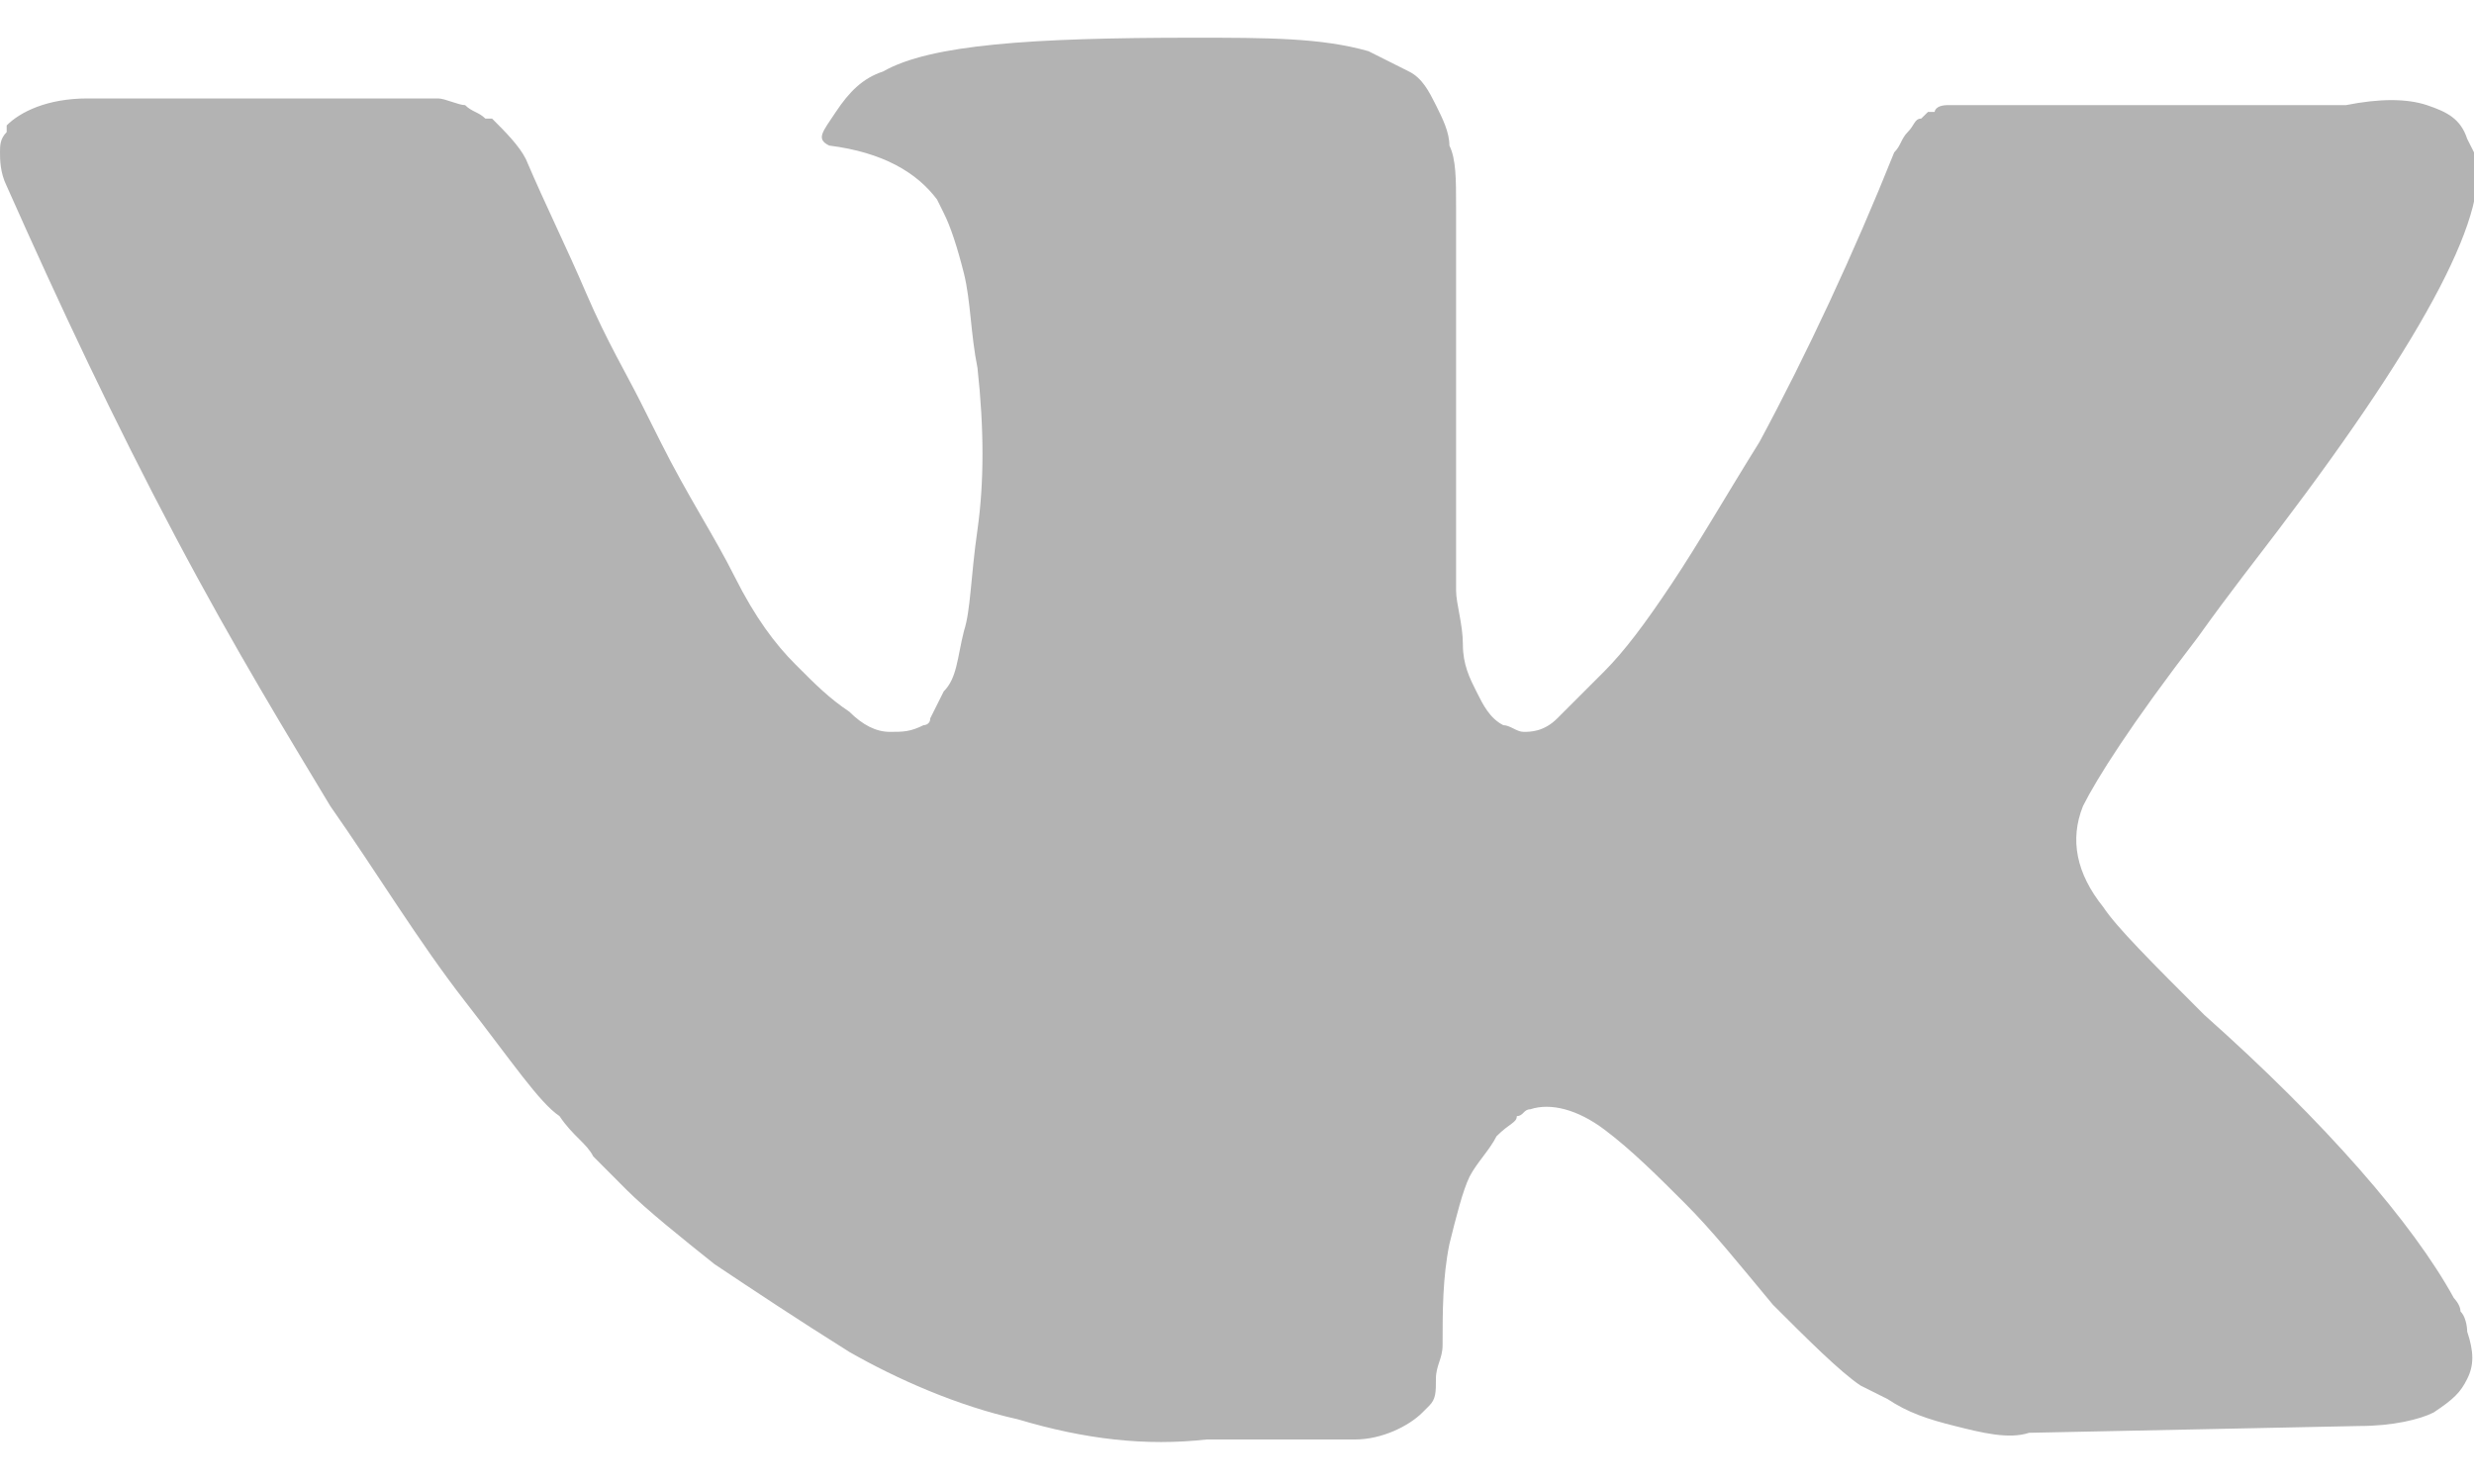
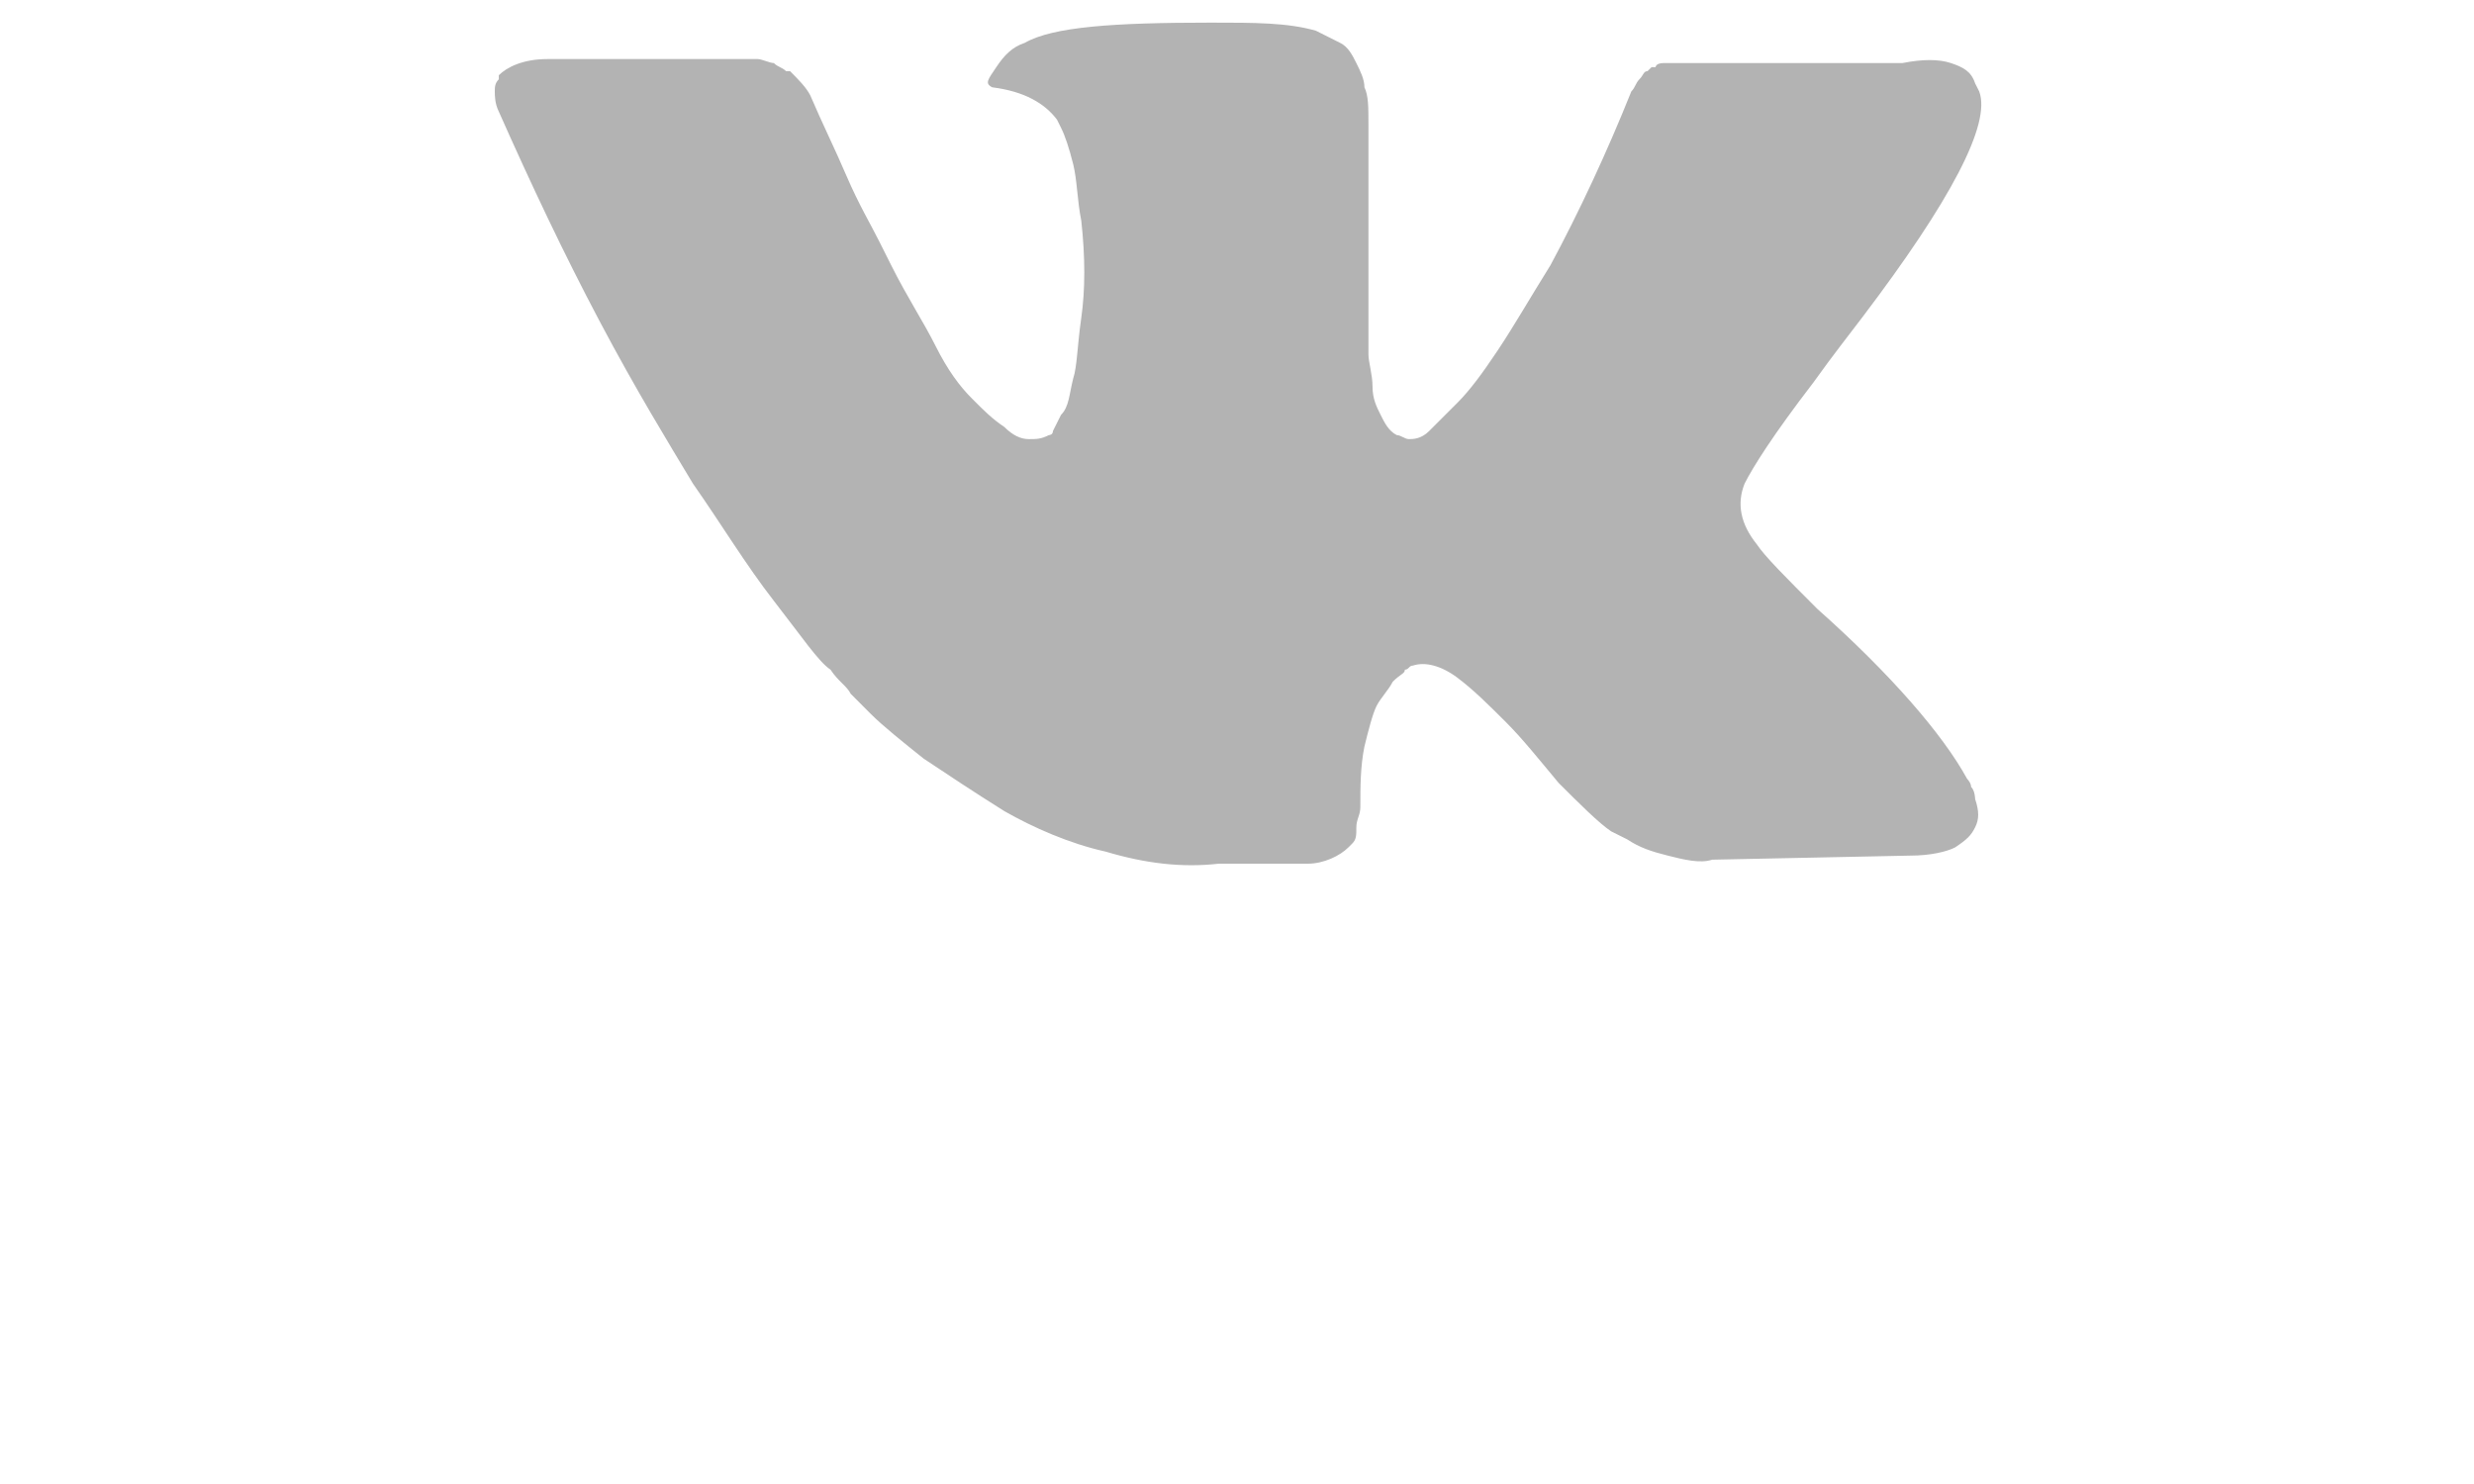
- <svg xmlns="http://www.w3.org/2000/svg" width="20" height="12" viewBox="0 0 20 12" fill="none">
+ <svg xmlns="http://www.w3.org/2000/svg" width="20" height="12" viewBox="0 0 20 20" fill="none">
  <path d="M19.891 10.605C19.891 10.55 19.837 10.496 19.837 10.496C19.509 9.896 18.801 9.079 17.82 8.207C17.384 7.771 17.112 7.499 17.003 7.335C16.785 7.063 16.73 6.79 16.839 6.518C16.948 6.3 17.221 5.864 17.766 5.155C18.038 4.774 18.256 4.501 18.42 4.283C19.619 2.703 20.163 1.668 20 1.232L19.945 1.123C19.891 0.959 19.782 0.905 19.619 0.85C19.455 0.796 19.237 0.796 18.965 0.85H15.967C15.913 0.85 15.858 0.85 15.749 0.85C15.64 0.85 15.64 0.905 15.64 0.905H15.586L15.531 0.959C15.477 0.959 15.477 1.014 15.422 1.068C15.368 1.123 15.368 1.177 15.313 1.232C14.986 2.049 14.605 2.866 14.223 3.575C13.951 4.011 13.733 4.392 13.515 4.719C13.297 5.046 13.133 5.264 12.97 5.428C12.806 5.591 12.697 5.7 12.589 5.809C12.48 5.918 12.371 5.918 12.316 5.918C12.262 5.918 12.207 5.864 12.153 5.864C12.044 5.809 11.989 5.7 11.935 5.591C11.88 5.482 11.826 5.373 11.826 5.21C11.826 5.046 11.771 4.883 11.771 4.774C11.771 4.665 11.771 4.501 11.771 4.283C11.771 4.065 11.771 3.902 11.771 3.847C11.771 3.575 11.771 3.302 11.771 2.975C11.771 2.648 11.771 2.431 11.771 2.267C11.771 2.104 11.771 1.886 11.771 1.668C11.771 1.45 11.771 1.286 11.717 1.177C11.717 1.068 11.662 0.959 11.608 0.85C11.553 0.741 11.499 0.632 11.39 0.578C11.281 0.523 11.172 0.469 11.063 0.414C10.681 0.305 10.245 0.305 9.646 0.305C8.338 0.305 7.52 0.36 7.139 0.578C6.975 0.632 6.866 0.741 6.757 0.905C6.649 1.068 6.594 1.123 6.703 1.177C7.139 1.232 7.411 1.395 7.575 1.613L7.629 1.722C7.684 1.831 7.738 1.995 7.793 2.213C7.847 2.431 7.847 2.703 7.902 2.975C7.956 3.466 7.956 3.902 7.902 4.283C7.847 4.665 7.847 4.937 7.793 5.101C7.738 5.319 7.738 5.482 7.629 5.591C7.575 5.7 7.52 5.809 7.52 5.809C7.52 5.864 7.466 5.864 7.466 5.864C7.357 5.918 7.302 5.918 7.193 5.918C7.084 5.918 6.975 5.864 6.866 5.755C6.703 5.646 6.594 5.537 6.431 5.373C6.267 5.21 6.104 4.992 5.94 4.665C5.777 4.338 5.559 4.011 5.341 3.575L5.177 3.248C5.068 3.03 4.905 2.757 4.741 2.376C4.578 1.995 4.414 1.668 4.251 1.286C4.196 1.177 4.087 1.068 3.978 0.959H3.924C3.869 0.905 3.815 0.905 3.76 0.85C3.706 0.85 3.597 0.796 3.542 0.796H0.708C0.381 0.796 0.163 0.905 0.054 1.014V1.068C0 1.123 0 1.177 0 1.232C0 1.286 0 1.395 0.054 1.504C0.49 2.485 0.926 3.411 1.417 4.338C1.907 5.264 2.343 5.973 2.67 6.518C3.052 7.063 3.379 7.608 3.76 8.098C4.142 8.589 4.36 8.916 4.523 9.025C4.632 9.188 4.741 9.243 4.796 9.351L5.068 9.624C5.232 9.787 5.504 10.005 5.777 10.223C6.104 10.441 6.431 10.659 6.866 10.932C7.248 11.15 7.738 11.368 8.229 11.477C8.774 11.64 9.264 11.695 9.755 11.64H10.954C11.172 11.64 11.39 11.531 11.499 11.422L11.553 11.368C11.608 11.313 11.608 11.259 11.608 11.15C11.608 11.041 11.662 10.986 11.662 10.877C11.662 10.605 11.662 10.332 11.717 10.06C11.771 9.842 11.826 9.624 11.88 9.515C11.935 9.406 12.044 9.297 12.098 9.188C12.207 9.079 12.262 9.079 12.262 9.025C12.316 9.025 12.316 8.97 12.371 8.97C12.534 8.916 12.752 8.97 12.97 9.134C13.188 9.297 13.406 9.515 13.624 9.733C13.842 9.951 14.06 10.223 14.332 10.55C14.605 10.823 14.877 11.095 15.041 11.204L15.259 11.313C15.422 11.422 15.586 11.477 15.804 11.531C16.022 11.586 16.24 11.64 16.403 11.586L19.074 11.531C19.346 11.531 19.564 11.477 19.673 11.422C19.837 11.313 19.891 11.259 19.945 11.15C20 11.041 20 10.932 19.945 10.768C19.945 10.768 19.945 10.659 19.891 10.605Z" fill="#B3B3B3" />
</svg>
